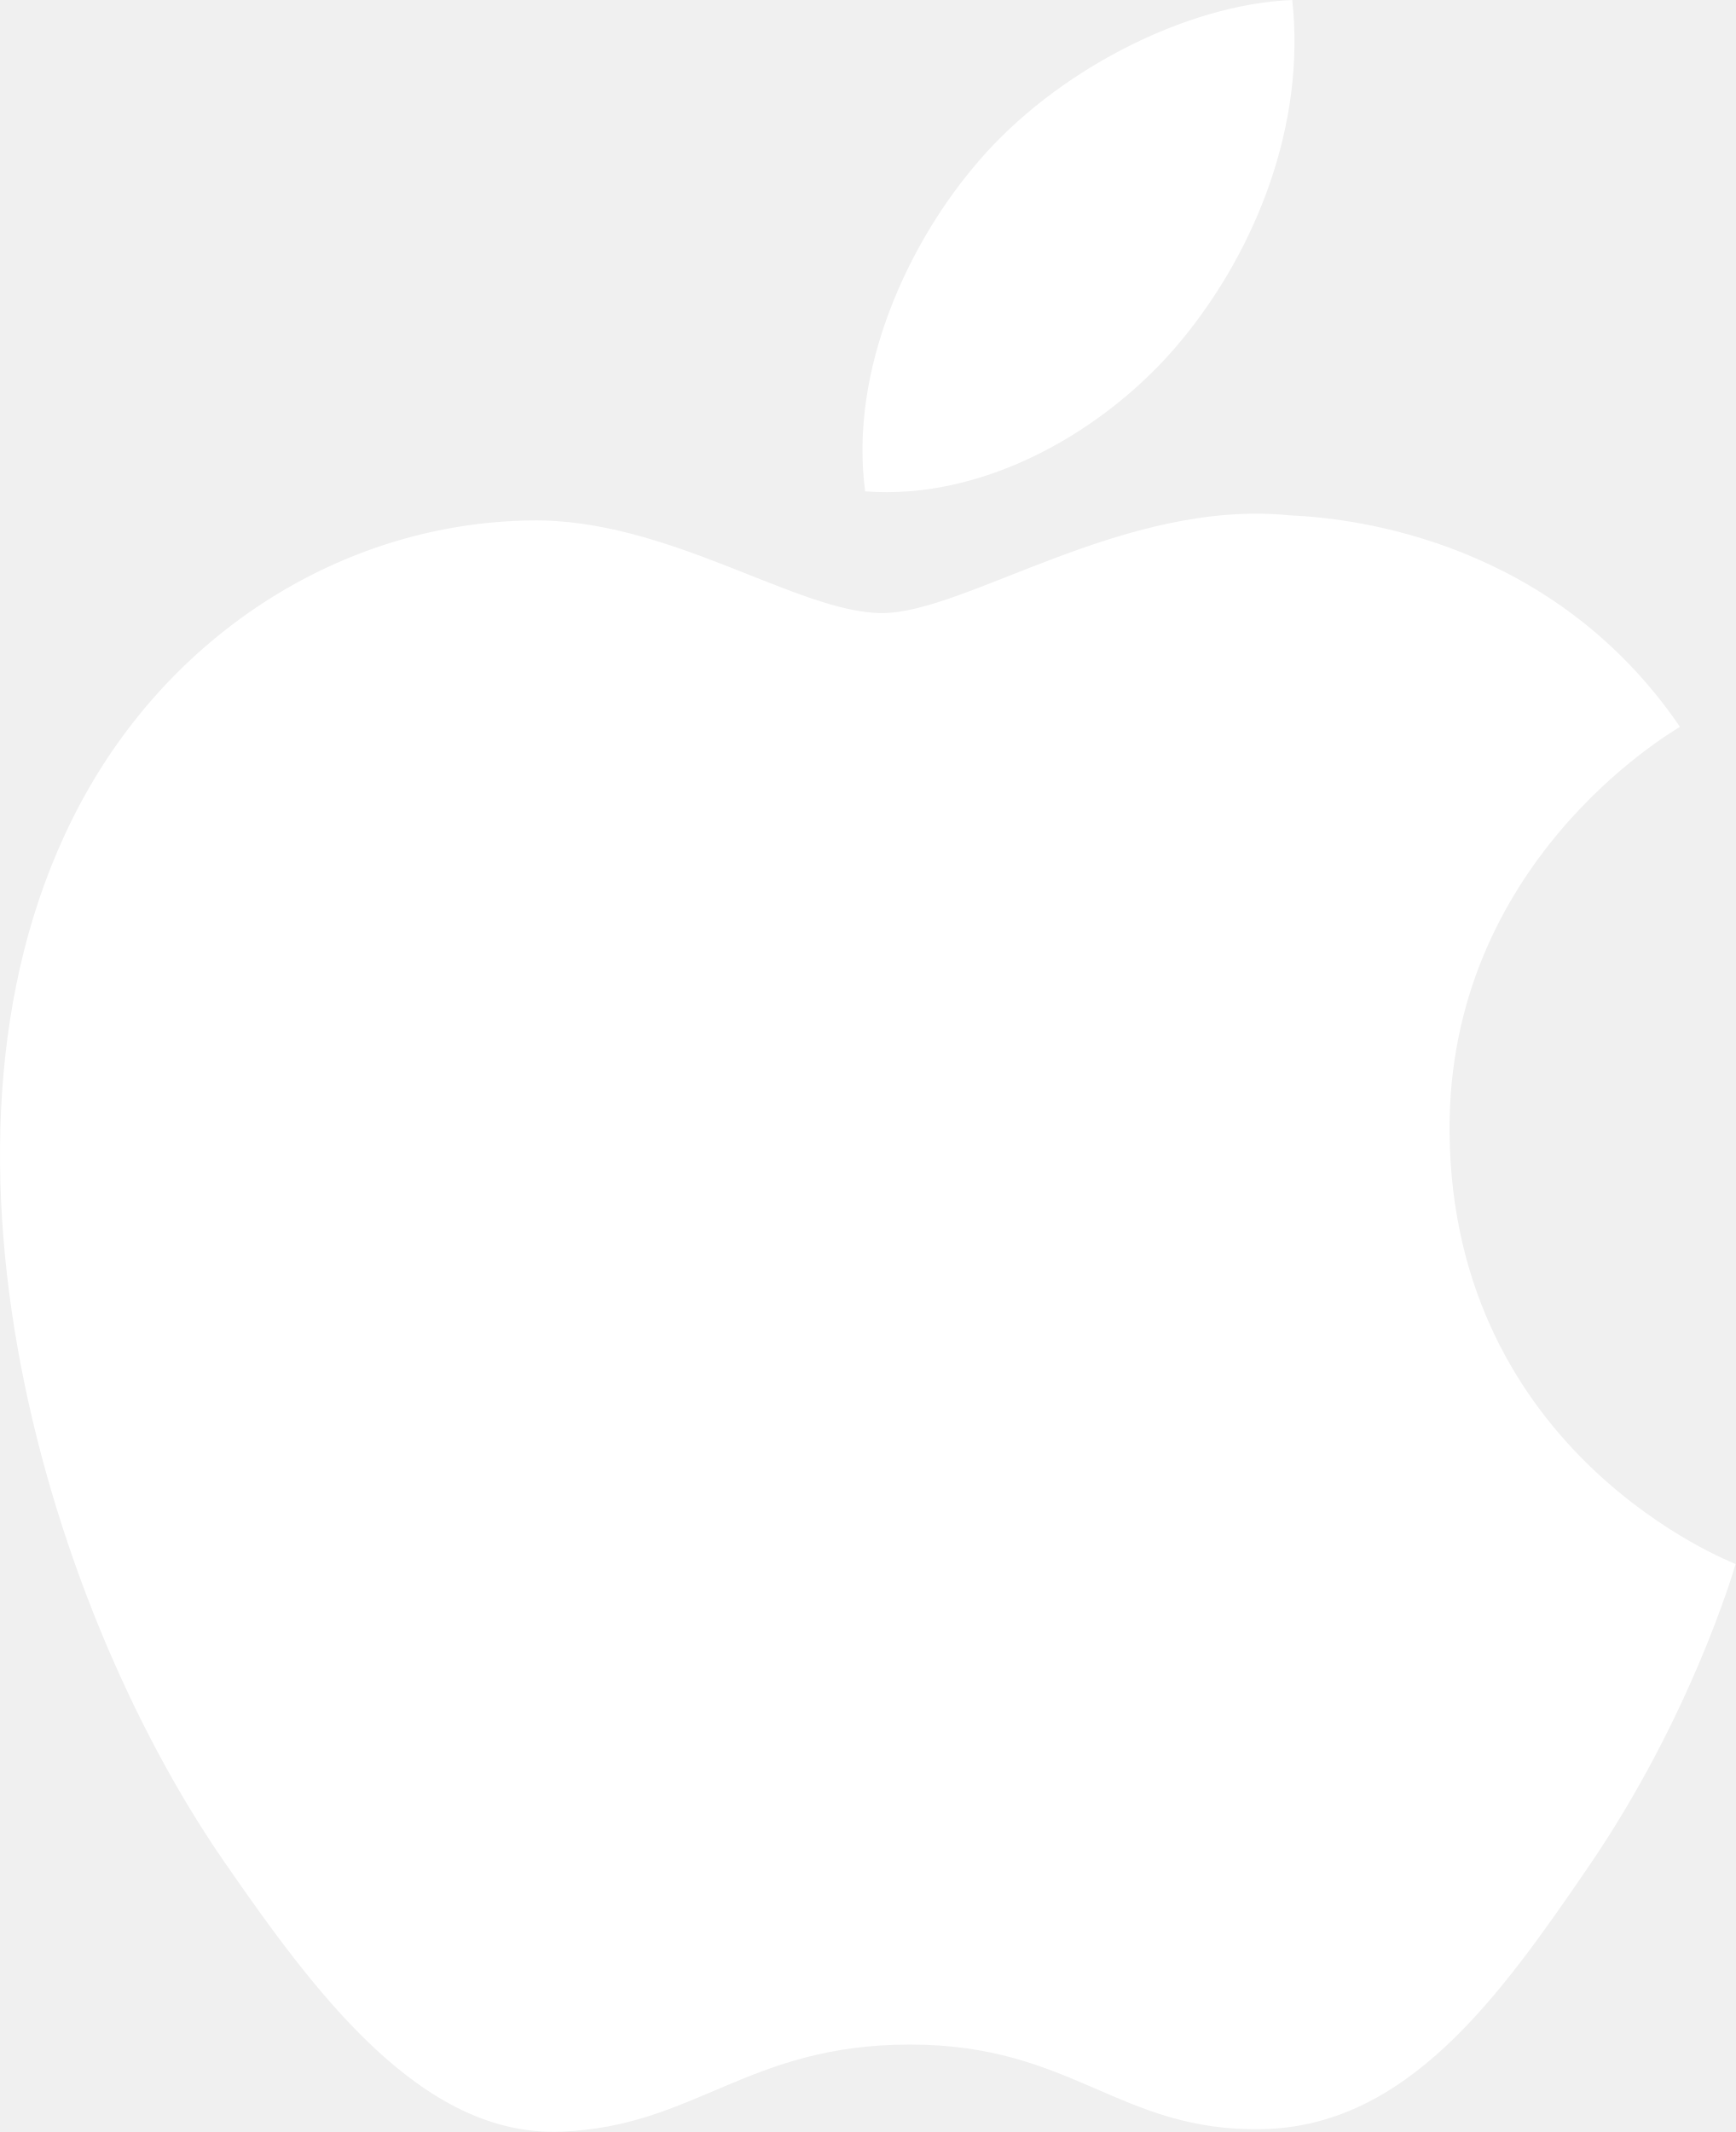
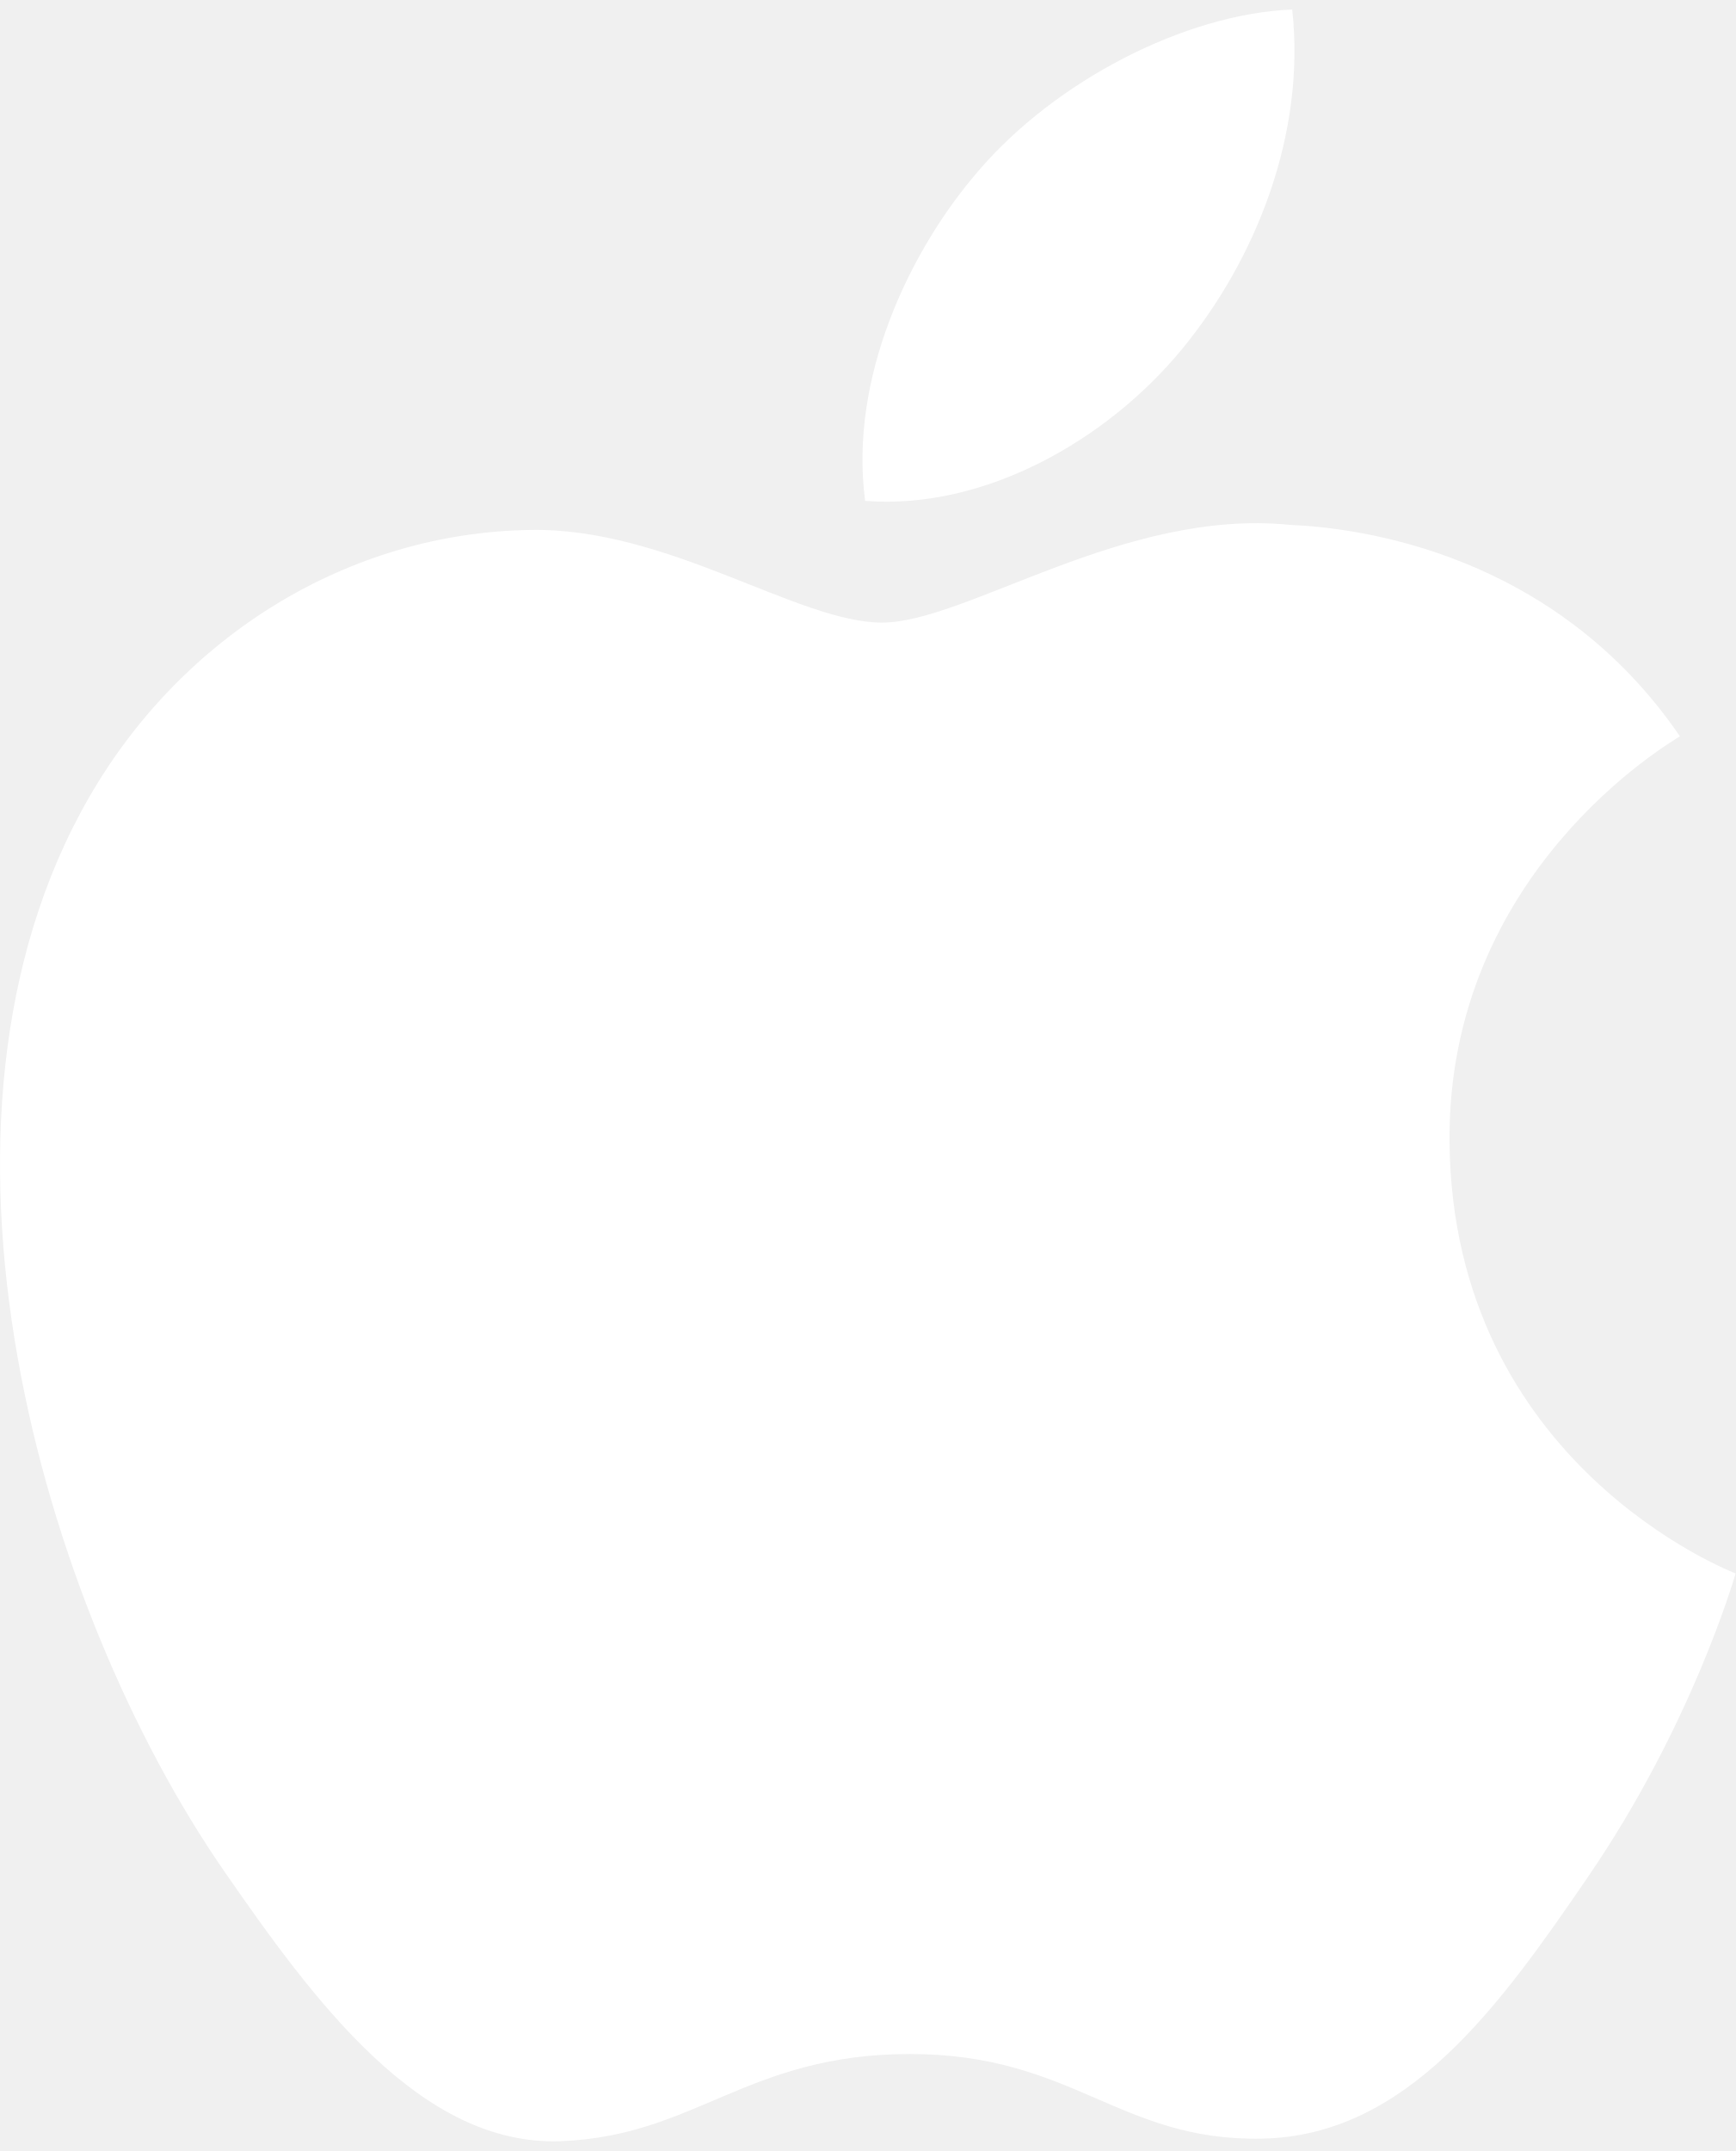
- <svg xmlns="http://www.w3.org/2000/svg" version="1.0" id="Layer_1" x="0px" y="0px" width="46.21" height="56.753" viewBox="0 0 46.21 56.753" enable-background="new 0 0 46.21 56.753" xml:space="preserve">
+ <svg xmlns="http://www.w3.org/2000/svg" version="1.0" id="Layer_1" x="0px" y="0px" width="46" height="57" viewBox="0 0 46.21 56.753" enable-background="new 0 0 46.21 56.753" xml:space="preserve">
  <path fill="#FFFFFF" d="M38.593,30.15c0.081,8.59,7.535,11.447,7.617,11.483c-0.062,0.202-1.19,4.073-3.927,8.072 c-2.365,3.457-4.82,6.901-8.688,6.973c-3.799,0.07-5.021-2.253-9.365-2.253c-4.344,0-5.702,2.182-9.298,2.32 c-3.733,0.142-6.576-3.739-8.961-7.184c-4.875-7.046-8.598-19.91-3.597-28.593c2.484-4.313,6.925-7.043,11.743-7.114 c3.666-0.069,7.126,2.466,9.366,2.466c2.241,0,6.444-3.049,10.865-2.601c1.85,0.077,7.044,0.747,10.38,5.629 C44.459,19.519,38.531,22.971,38.593,30.15 M31.453,9.062C33.435,6.662,34.769,3.323,34.405,0c-2.857,0.115-6.312,1.904-8.36,4.302 c-1.837,2.123-3.445,5.521-3.011,8.778C26.218,13.326,29.47,11.461,31.453,9.062" />
</svg>
